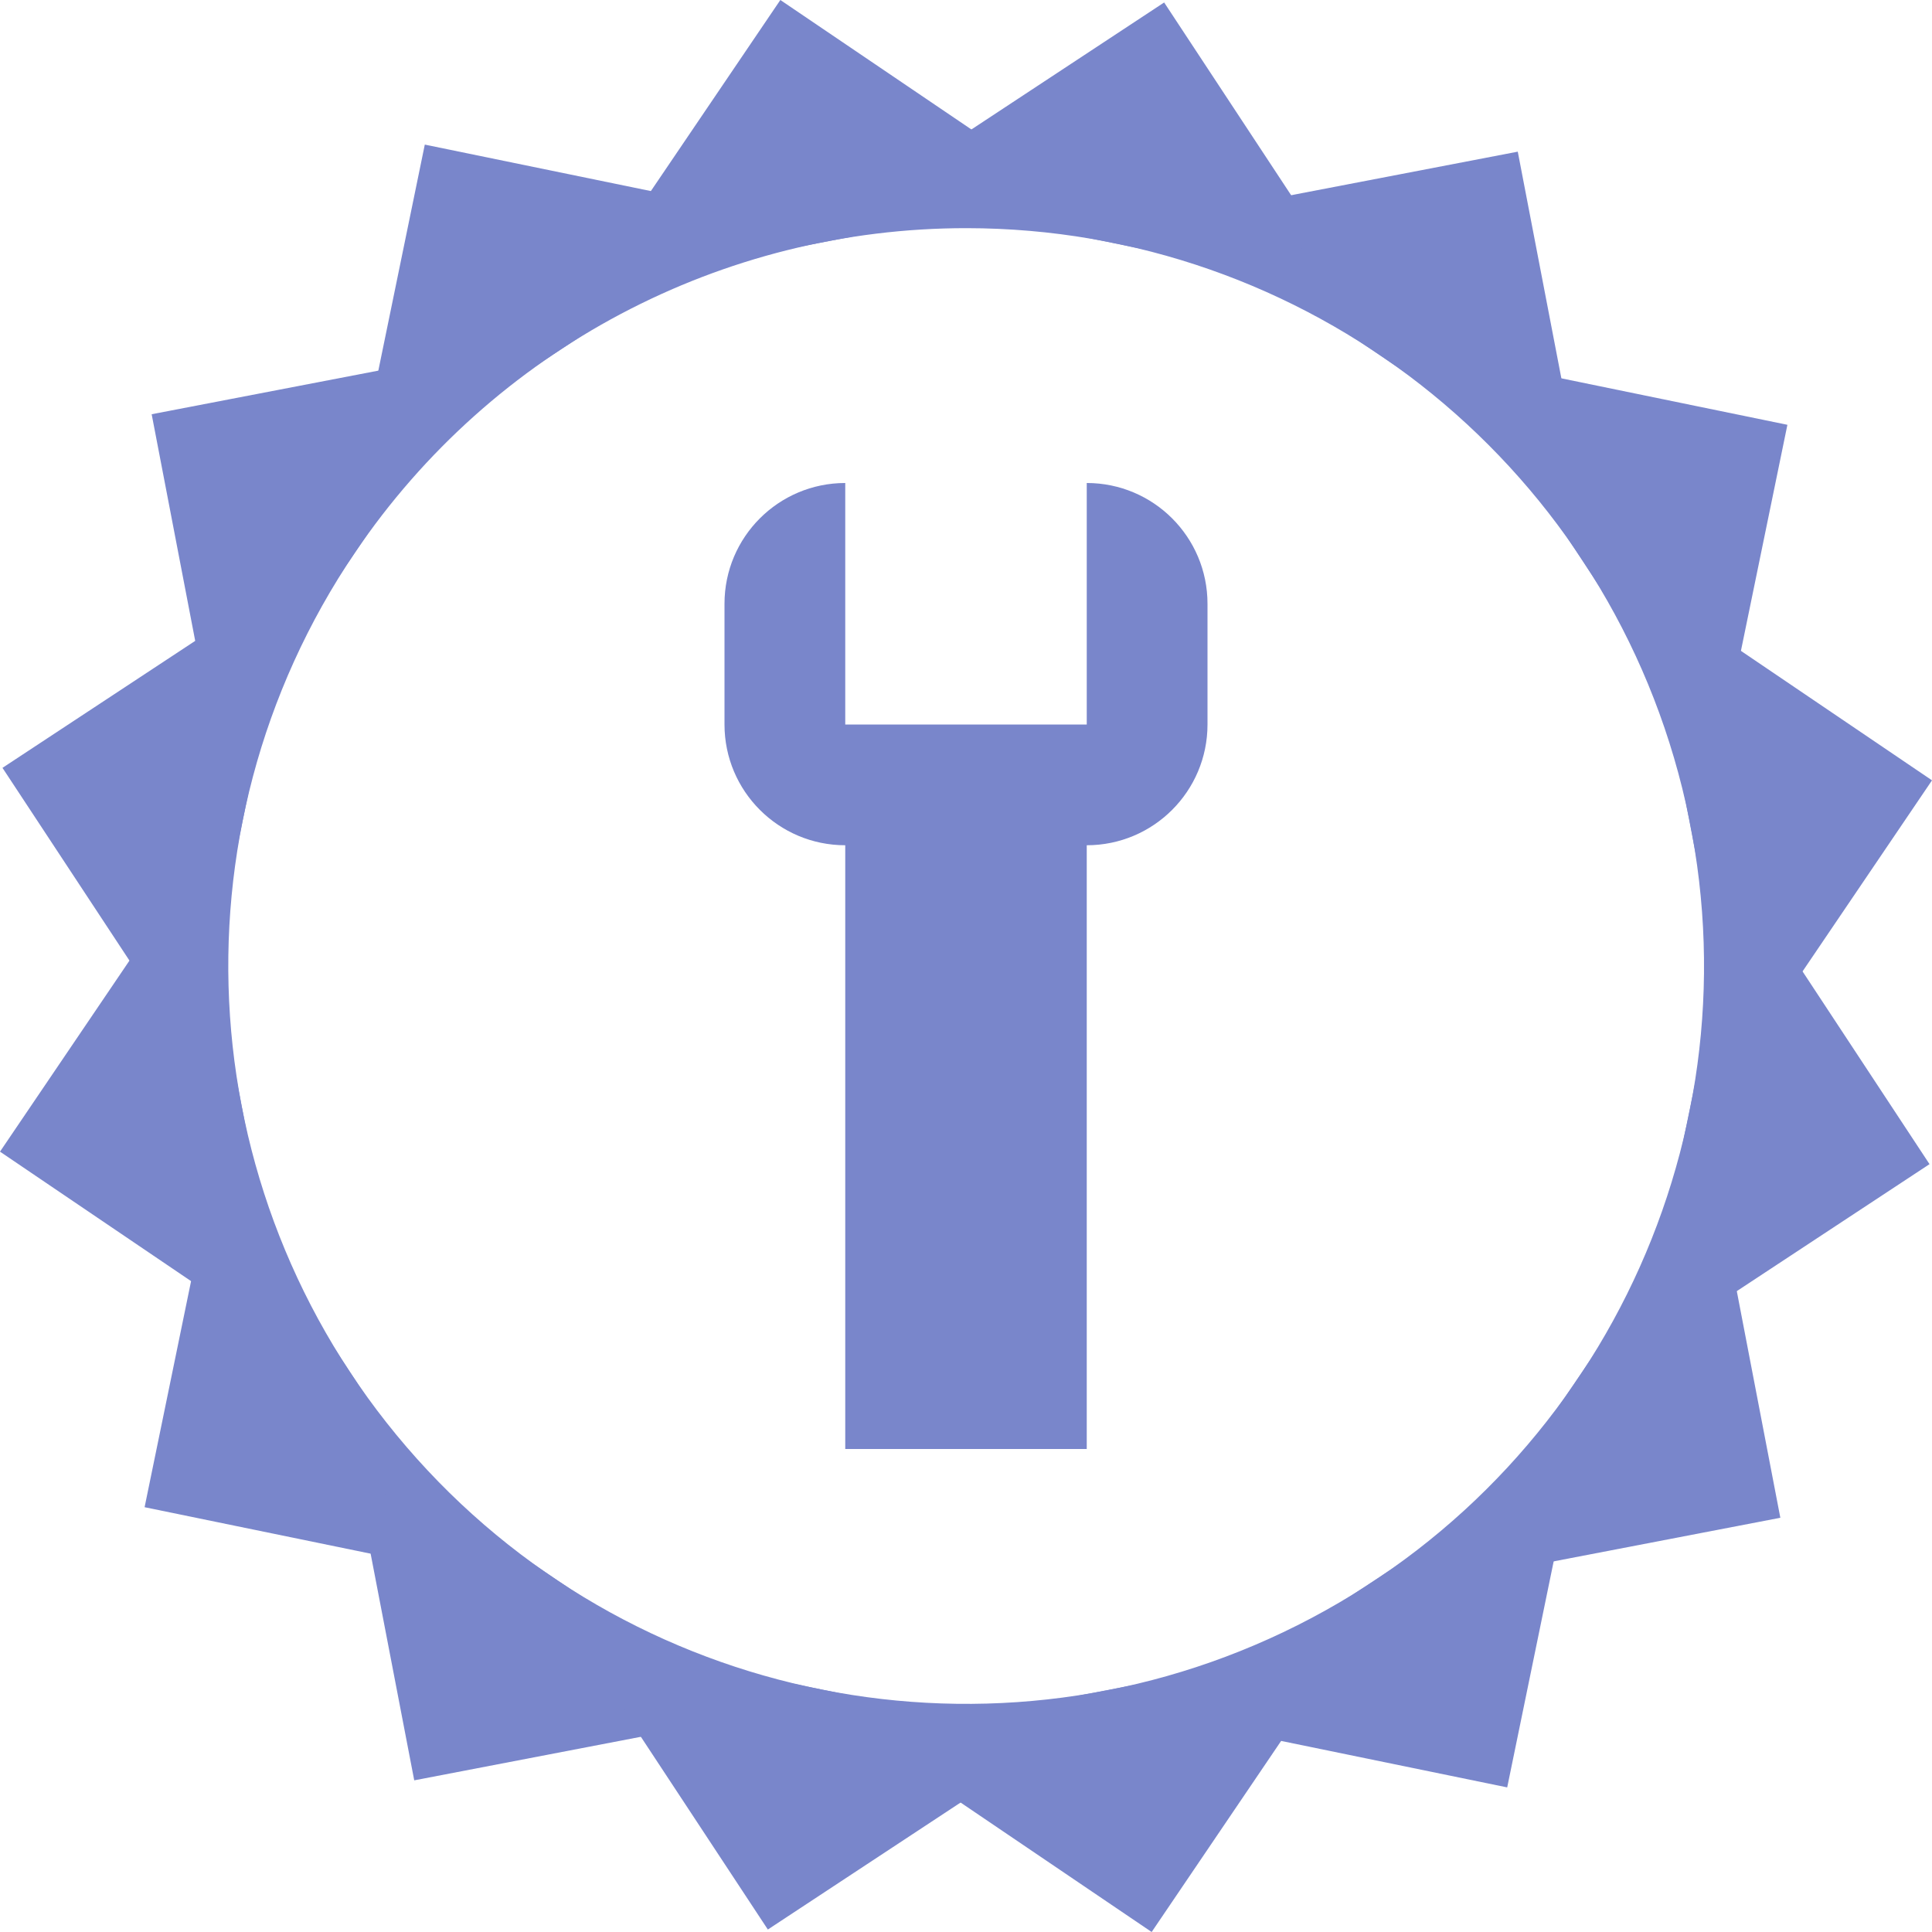
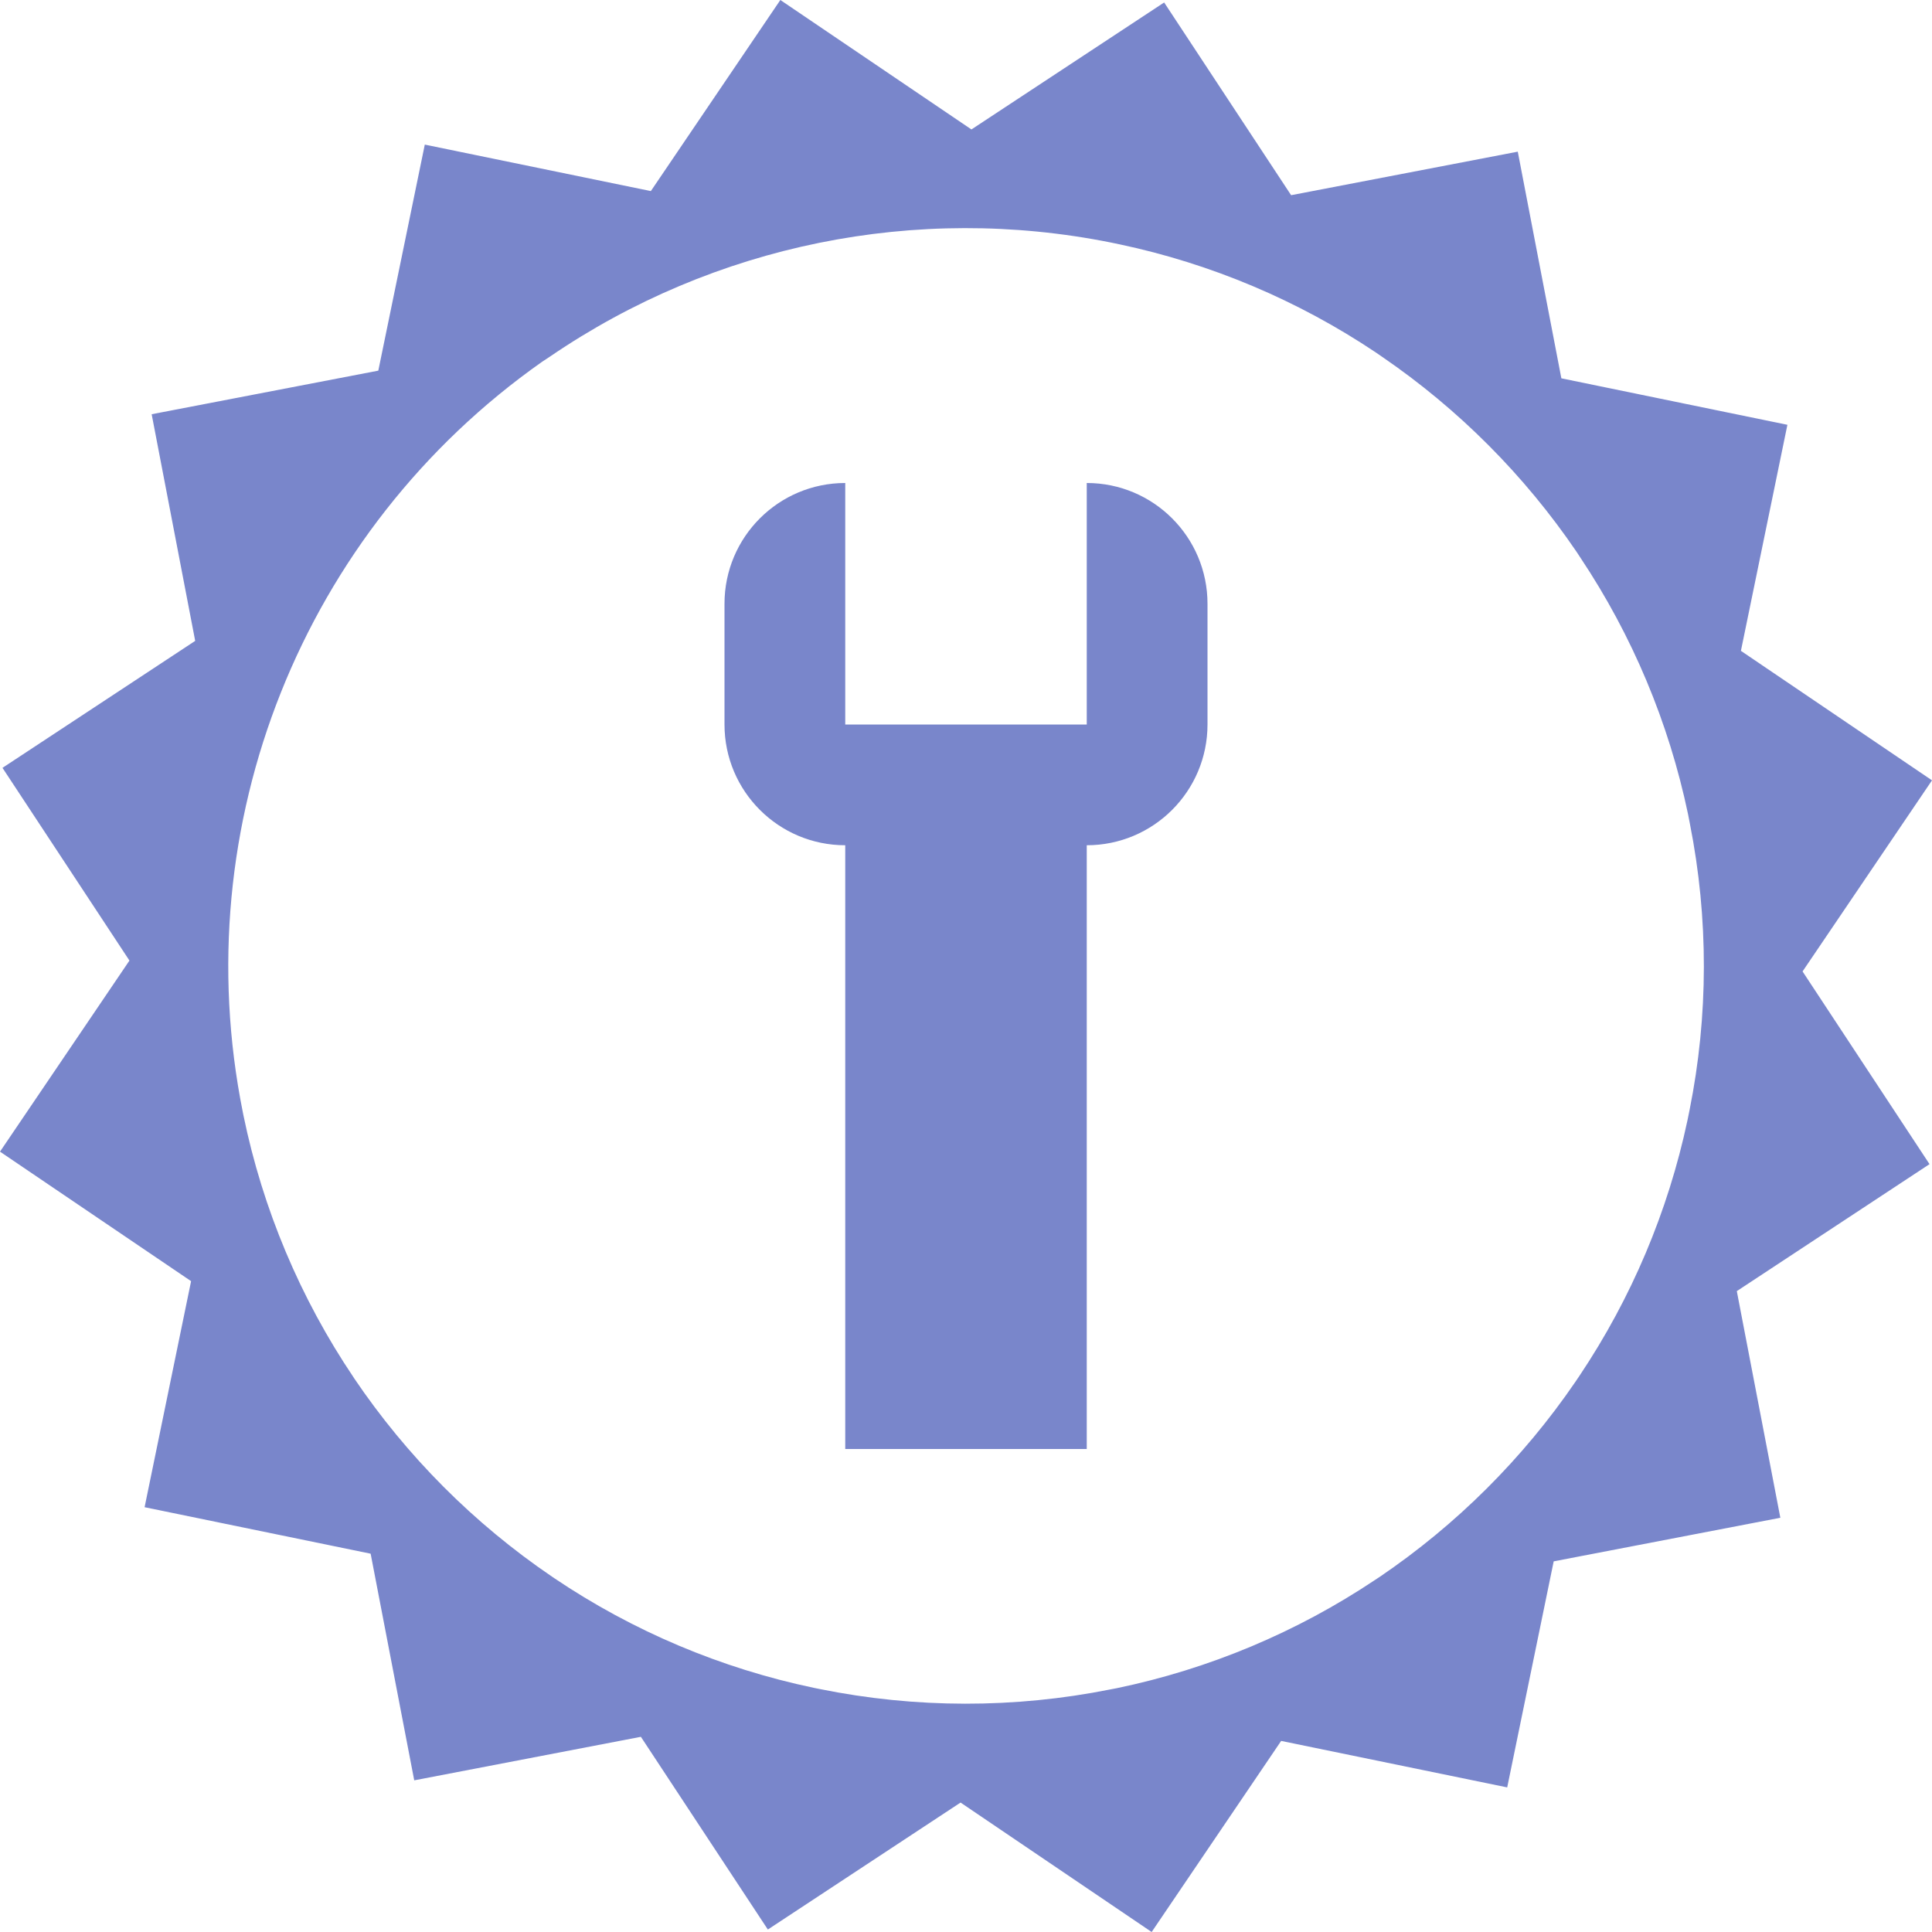
<svg xmlns="http://www.w3.org/2000/svg" viewBox="0 0 32 32">
-   <path d="M16.011,3.779A12.221,12.221,0,1,1,5.884,9.146,12.221,12.221,0,0,1,16.011,3.779m.001-1h0A13.221,13.221,0,1,0,23.415,5.056a13.221,13.221,0,0,0-7.404-2.277Z" style="fill:#7986cb" />
-   <polygon points="25.139 2.512 20.897 3.327 20.325 4.17 25.383 7.597 25.955 6.754 25.139 2.512" style="fill:#7986cb" />
-   <polygon points="19.282 0.041 15.674 2.418 15.469 3.415 21.454 4.646 21.659 3.649 19.282 0.041" style="fill:#7986cb" />
-   <polygon points="12.925 0 10.501 3.577 10.694 4.577 16.694 3.423 16.501 2.423 12.925 0" style="fill:#7986cb" />
-   <polygon points="7.036 2.395 6.166 6.627 6.726 7.477 11.828 4.115 11.268 3.265 7.036 2.395" style="fill:#7986cb" />
-   <polygon points="2.512 6.861 3.327 11.103 4.17 11.675 7.597 6.617 6.754 6.045 2.512 6.861" style="fill:#7986cb" />
-   <polygon points="0.041 12.718 2.418 16.326 3.415 16.531 4.646 10.546 3.649 10.341 0.041 12.718" style="fill:#7986cb" />
-   <polygon points="0 19.075 3.577 21.499 4.577 21.306 3.423 15.306 2.423 15.499 0 19.075" style="fill:#7986cb" />
-   <polygon points="2.395 24.964 6.627 25.834 7.477 25.274 4.115 20.172 3.265 20.732 2.395 24.964" style="fill:#7986cb" />
-   <polygon points="6.861 29.488 11.103 28.673 11.675 27.83 6.617 24.403 6.045 25.246 6.861 29.488" style="fill:#7986cb" />
-   <polygon points="12.718 31.959 16.326 29.582 16.531 28.585 10.546 27.354 10.341 28.351 12.718 31.959" style="fill:#7986cb" />
-   <polygon points="19.075 32 21.499 28.423 21.306 27.423 15.306 28.577 15.499 29.577 19.075 32" style="fill:#7986cb" />
-   <polygon points="24.964 29.605 25.834 25.373 25.274 24.523 20.172 27.885 20.732 28.735 24.964 29.605" style="fill:#7986cb" />
-   <polygon points="29.488 25.139 28.673 20.897 27.83 20.325 24.403 25.383 25.246 25.955 29.488 25.139" style="fill:#7986cb" />
-   <polygon points="32 12.925 28.423 10.501 27.423 10.694 28.577 16.694 29.577 16.501 32 12.925" style="fill:#7986cb" />
-   <polygon points="29.605 7.036 25.373 6.166 24.523 6.726 27.885 11.828 28.735 11.268 29.605 7.036" style="fill:#7986cb" />
-   <polygon points="31.959 19.282 29.582 15.674 28.585 15.469 27.354 21.454 28.351 21.659 31.959 19.282" style="fill:#7986cb" />
-   <path d="M18,8v4H14V8a2,2,0,0,0-2,2v2a2,2,0,0,0,2,2V24h4V14a2,2,0,0,0,2-2V10A2,2,0,0,0,18,8Z" style="fill:#7986cb" />
+   <path d="M29.856,16.09,32,12.925l-3.165-2.145L29.605,7.036l-3.744-.77L25.139,2.512l-3.754.721L19.282.041,16.09,2.144,12.925,0,10.78,3.165,7.036,2.395,6.266,6.139,2.512,6.861l.721,3.754L.041,12.718,2.144,15.91,0,19.075,3.165,21.22,2.395,24.964l3.744.77L6.861,29.488l3.754-.721L12.718,31.959l3.192-2.103L19.075,32l2.145-3.165L24.964,29.605l.77-3.744L29.488,25.139l-.721-3.754L31.959,19.282ZM22.894,5.911a12.284,12.284,0,0,1,3.217,3.226l.067.102a12.149,12.149,0,0,1,1.781,4.245l.031.16a12.119,12.119,0,0,1-.006,4.744l-.034.167a12.151,12.151,0,0,1-1.788,4.231l-.071.105a12.285,12.285,0,0,1-3.236,3.225l-.076.05a12.149,12.149,0,0,1-4.283,1.796l-.105.02a12.2,12.2,0,0,1-4.812-.006l-.099-.02A12.152,12.152,0,0,1,9.181,26.14l-.041-.028A12.287,12.287,0,0,1,5.866,22.829l-.008-.013A12.153,12.153,0,0,1,4.032,18.473l-.01-.051A12.245,12.245,0,0,1,8.979,5.992l.132-.087a12.213,12.213,0,0,1,9.293-1.887l.14.029a12.149,12.149,0,0,1,4.244,1.791ZM20,10v2a2,2,0,0,1-2,2V24H14V14a2,2,0,0,1-2-2V10a2,2,0,0,1,2-2v4h4V8A2,2,0,0,1,20,10Z" style="fill:#7986cb" />
</svg>
